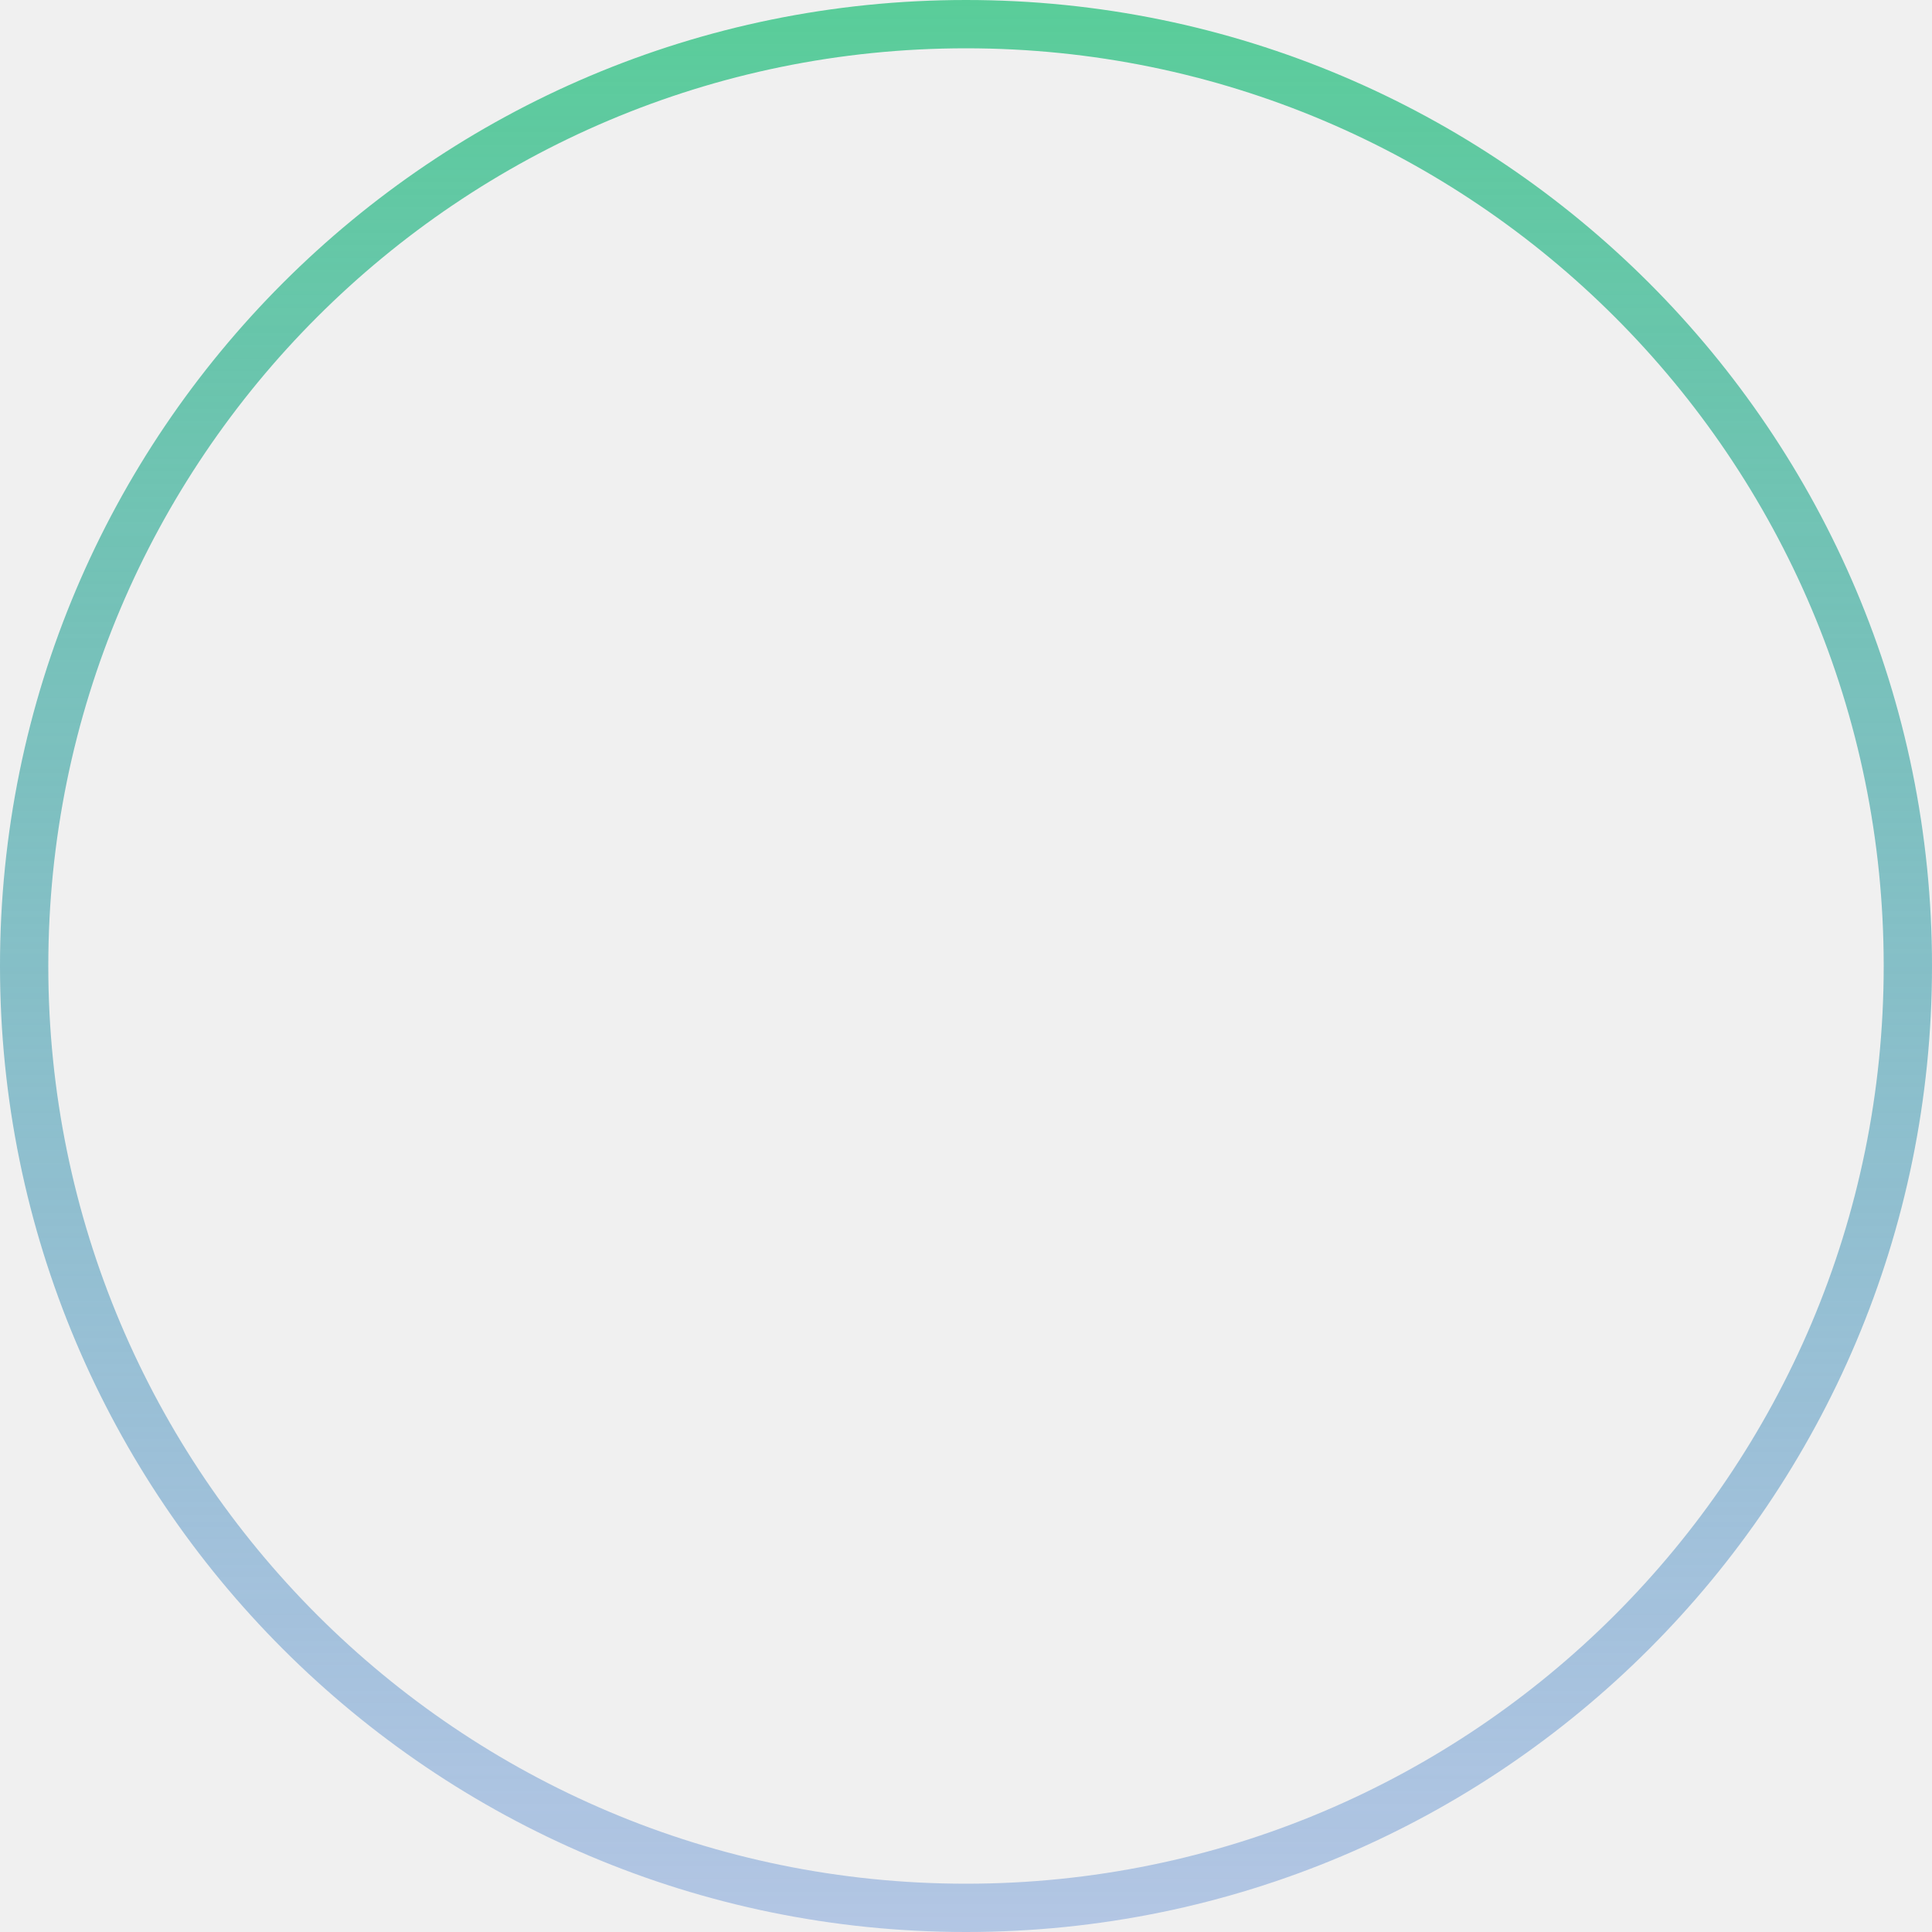
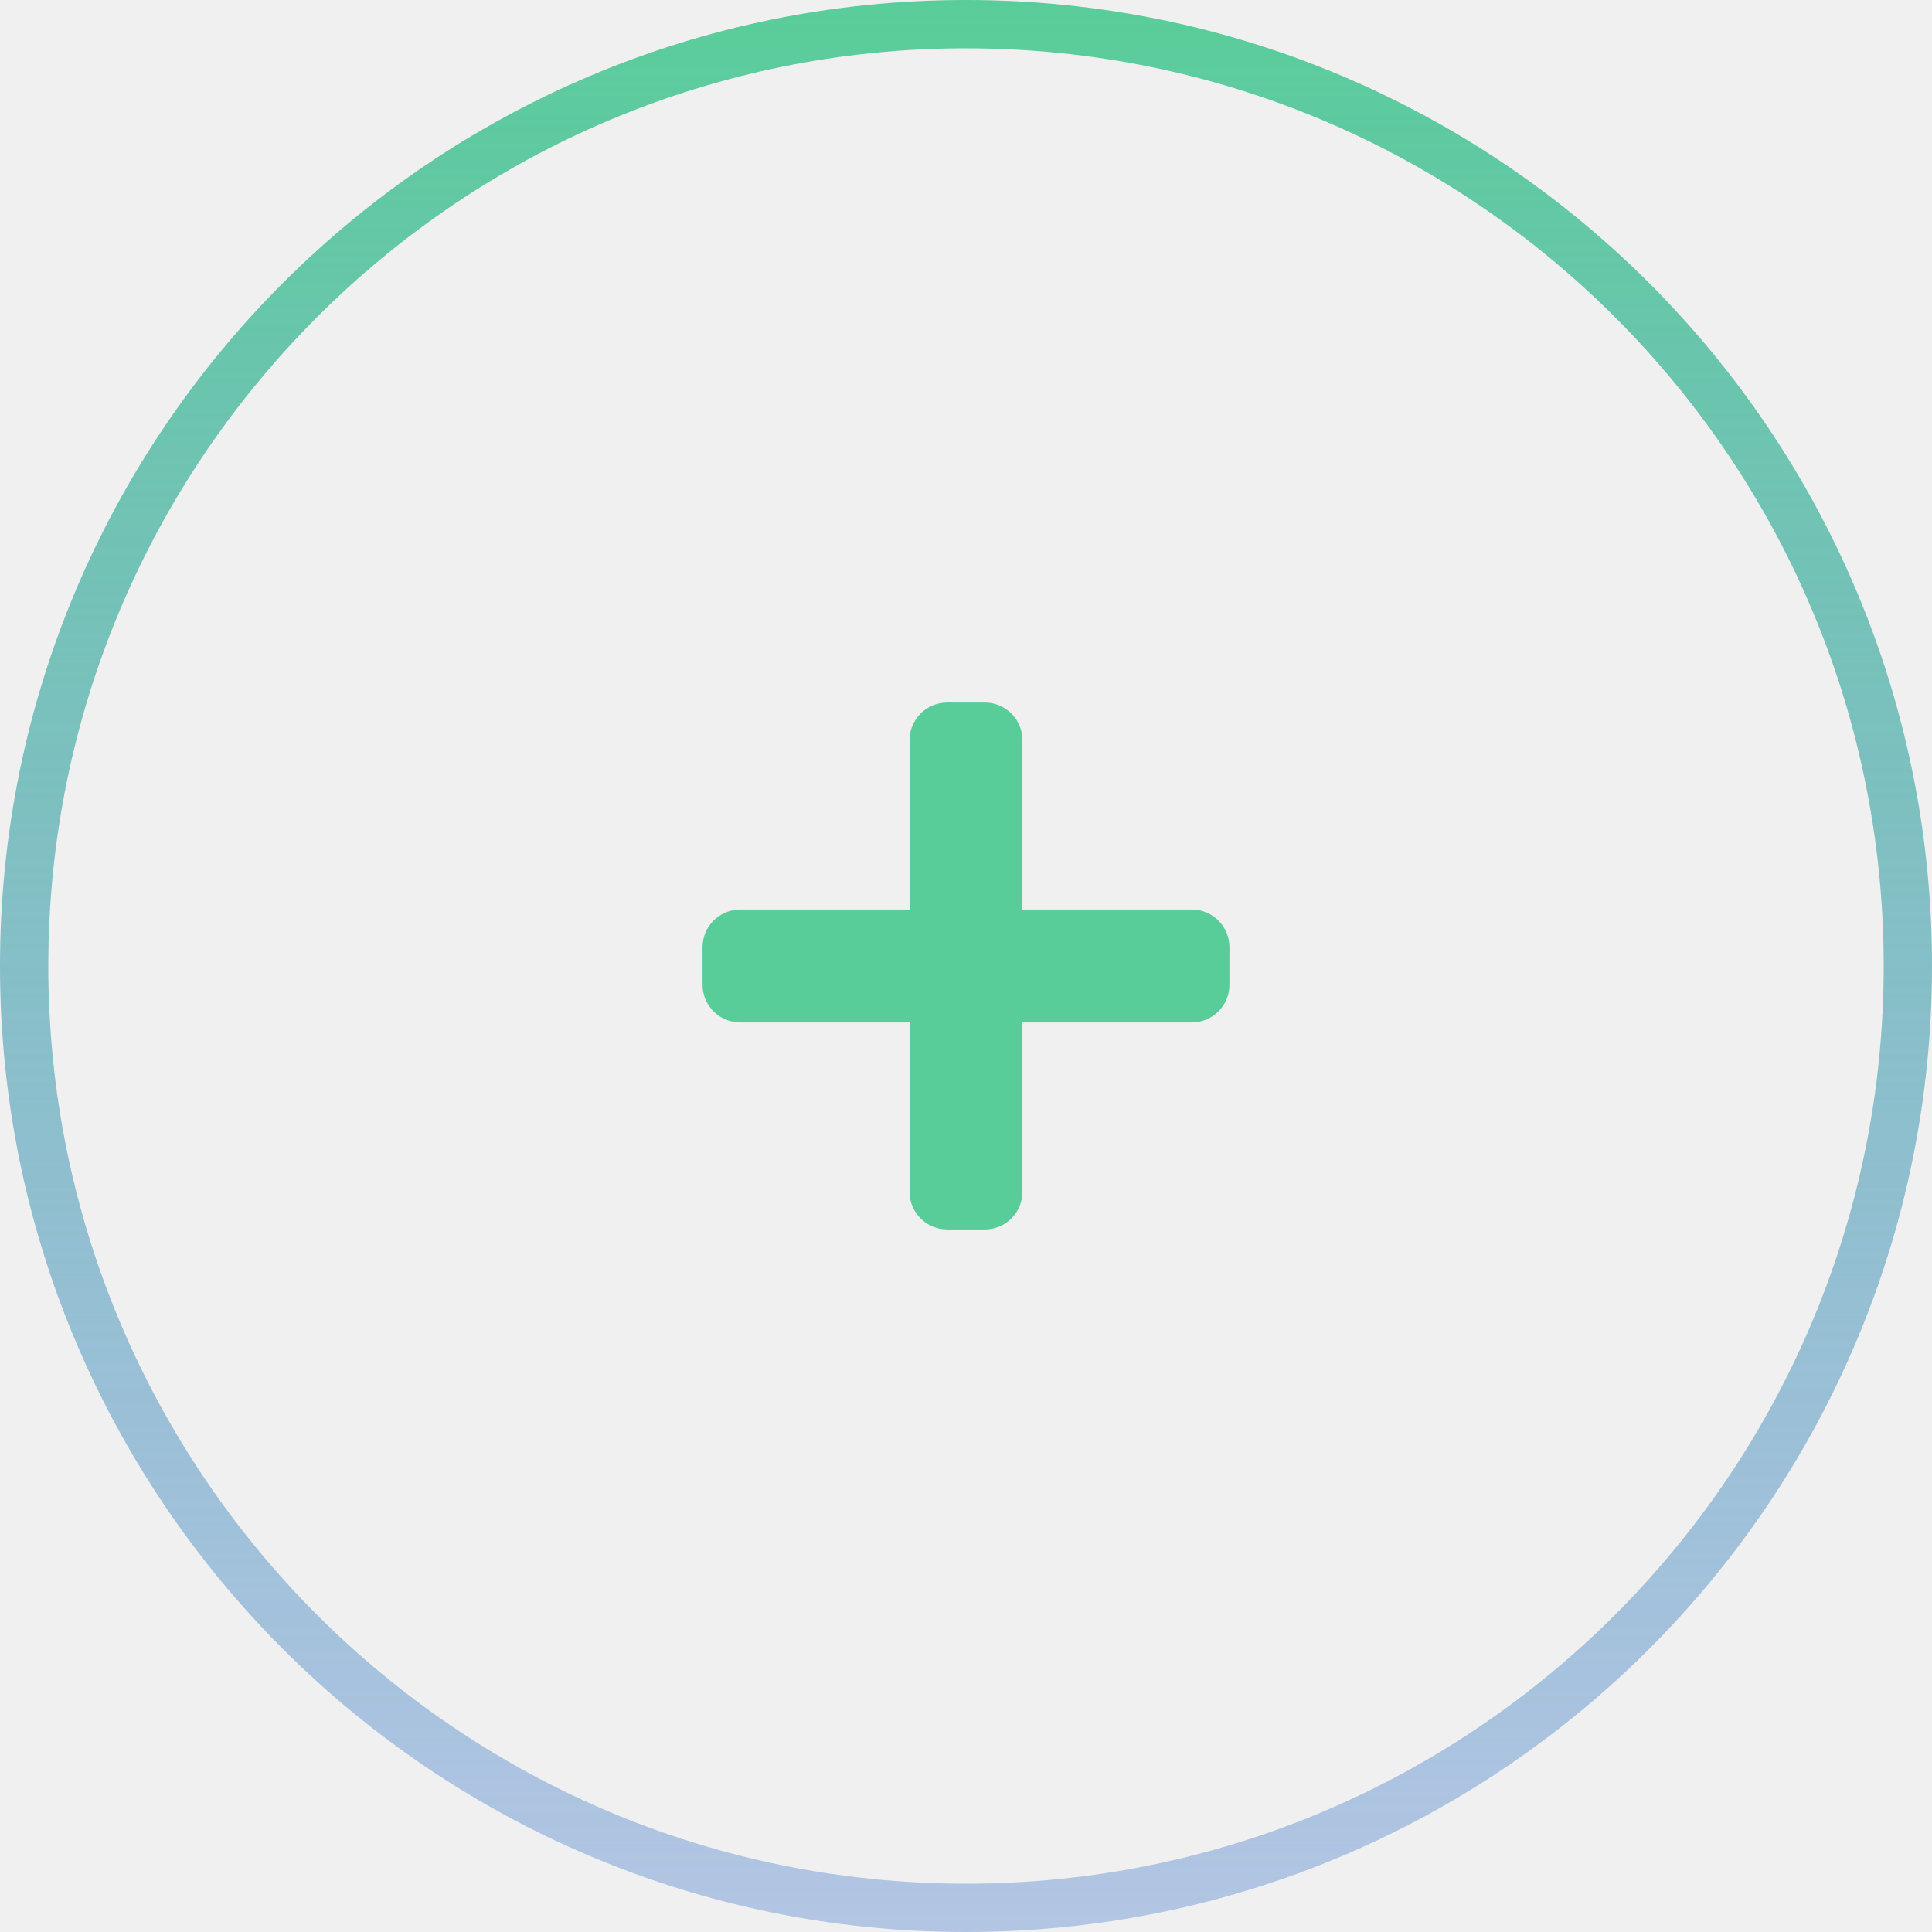
<svg xmlns="http://www.w3.org/2000/svg" width="88" height="88" viewBox="0 0 88 88" fill="none">
  <mask id="path-1-inside-1" fill="white">
    <path d="M88 44C88 68.3 68.3 88 44 88C19.7 88 0 68.3 0 44C0 19.7 19.7 0 44 0C68.3 0 88 19.7 88 44ZM2.2 44C2.2 67.085 20.915 85.8 44 85.8C67.085 85.8 85.8 67.085 85.8 44C85.8 20.915 67.085 2.2 44 2.2C20.915 2.2 2.2 20.915 2.2 44Z" />
  </mask>
  <path d="M88 44C88 68.3 68.3 88 44 88C19.7 88 0 68.3 0 44C0 19.7 19.7 0 44 0C68.3 0 88 19.7 88 44ZM2.2 44C2.2 67.085 20.915 85.8 44 85.8C67.085 85.8 85.8 67.085 85.8 44C85.8 20.915 67.085 2.2 44 2.2C20.915 2.2 2.2 20.915 2.2 44Z" stroke="url(#paint0_linear)" stroke-width="10" mask="url(#path-1-inside-1)" />
+   <path d="M54.286 41.429H46.571V33.714C46.571 32.768 45.804 32 44.857 32H43.143C42.196 32 41.429 32.768 41.429 33.714V41.429H33.714C32.768 41.429 32 42.196 32 43.143V44.857C32 45.804 32.768 46.571 33.714 46.571H41.429V54.286C41.429 55.232 42.196 56 43.143 56H44.857C45.804 56 46.571 55.232 46.571 54.286V46.571H54.286C55.232 46.571 56 45.804 56 44.857V43.143C56 42.196 55.232 41.429 54.286 41.429Z" fill="#59CD99" />
  <defs>
    <linearGradient id="paint0_linear" x1="44" y1="0" x2="44" y2="146" gradientUnits="userSpaceOnUse">
      <stop stop-color="#59CD99" />
      <stop offset="1" stop-color="#5458F7" stop-opacity="0" />
    </linearGradient>
  </defs>
</svg>
